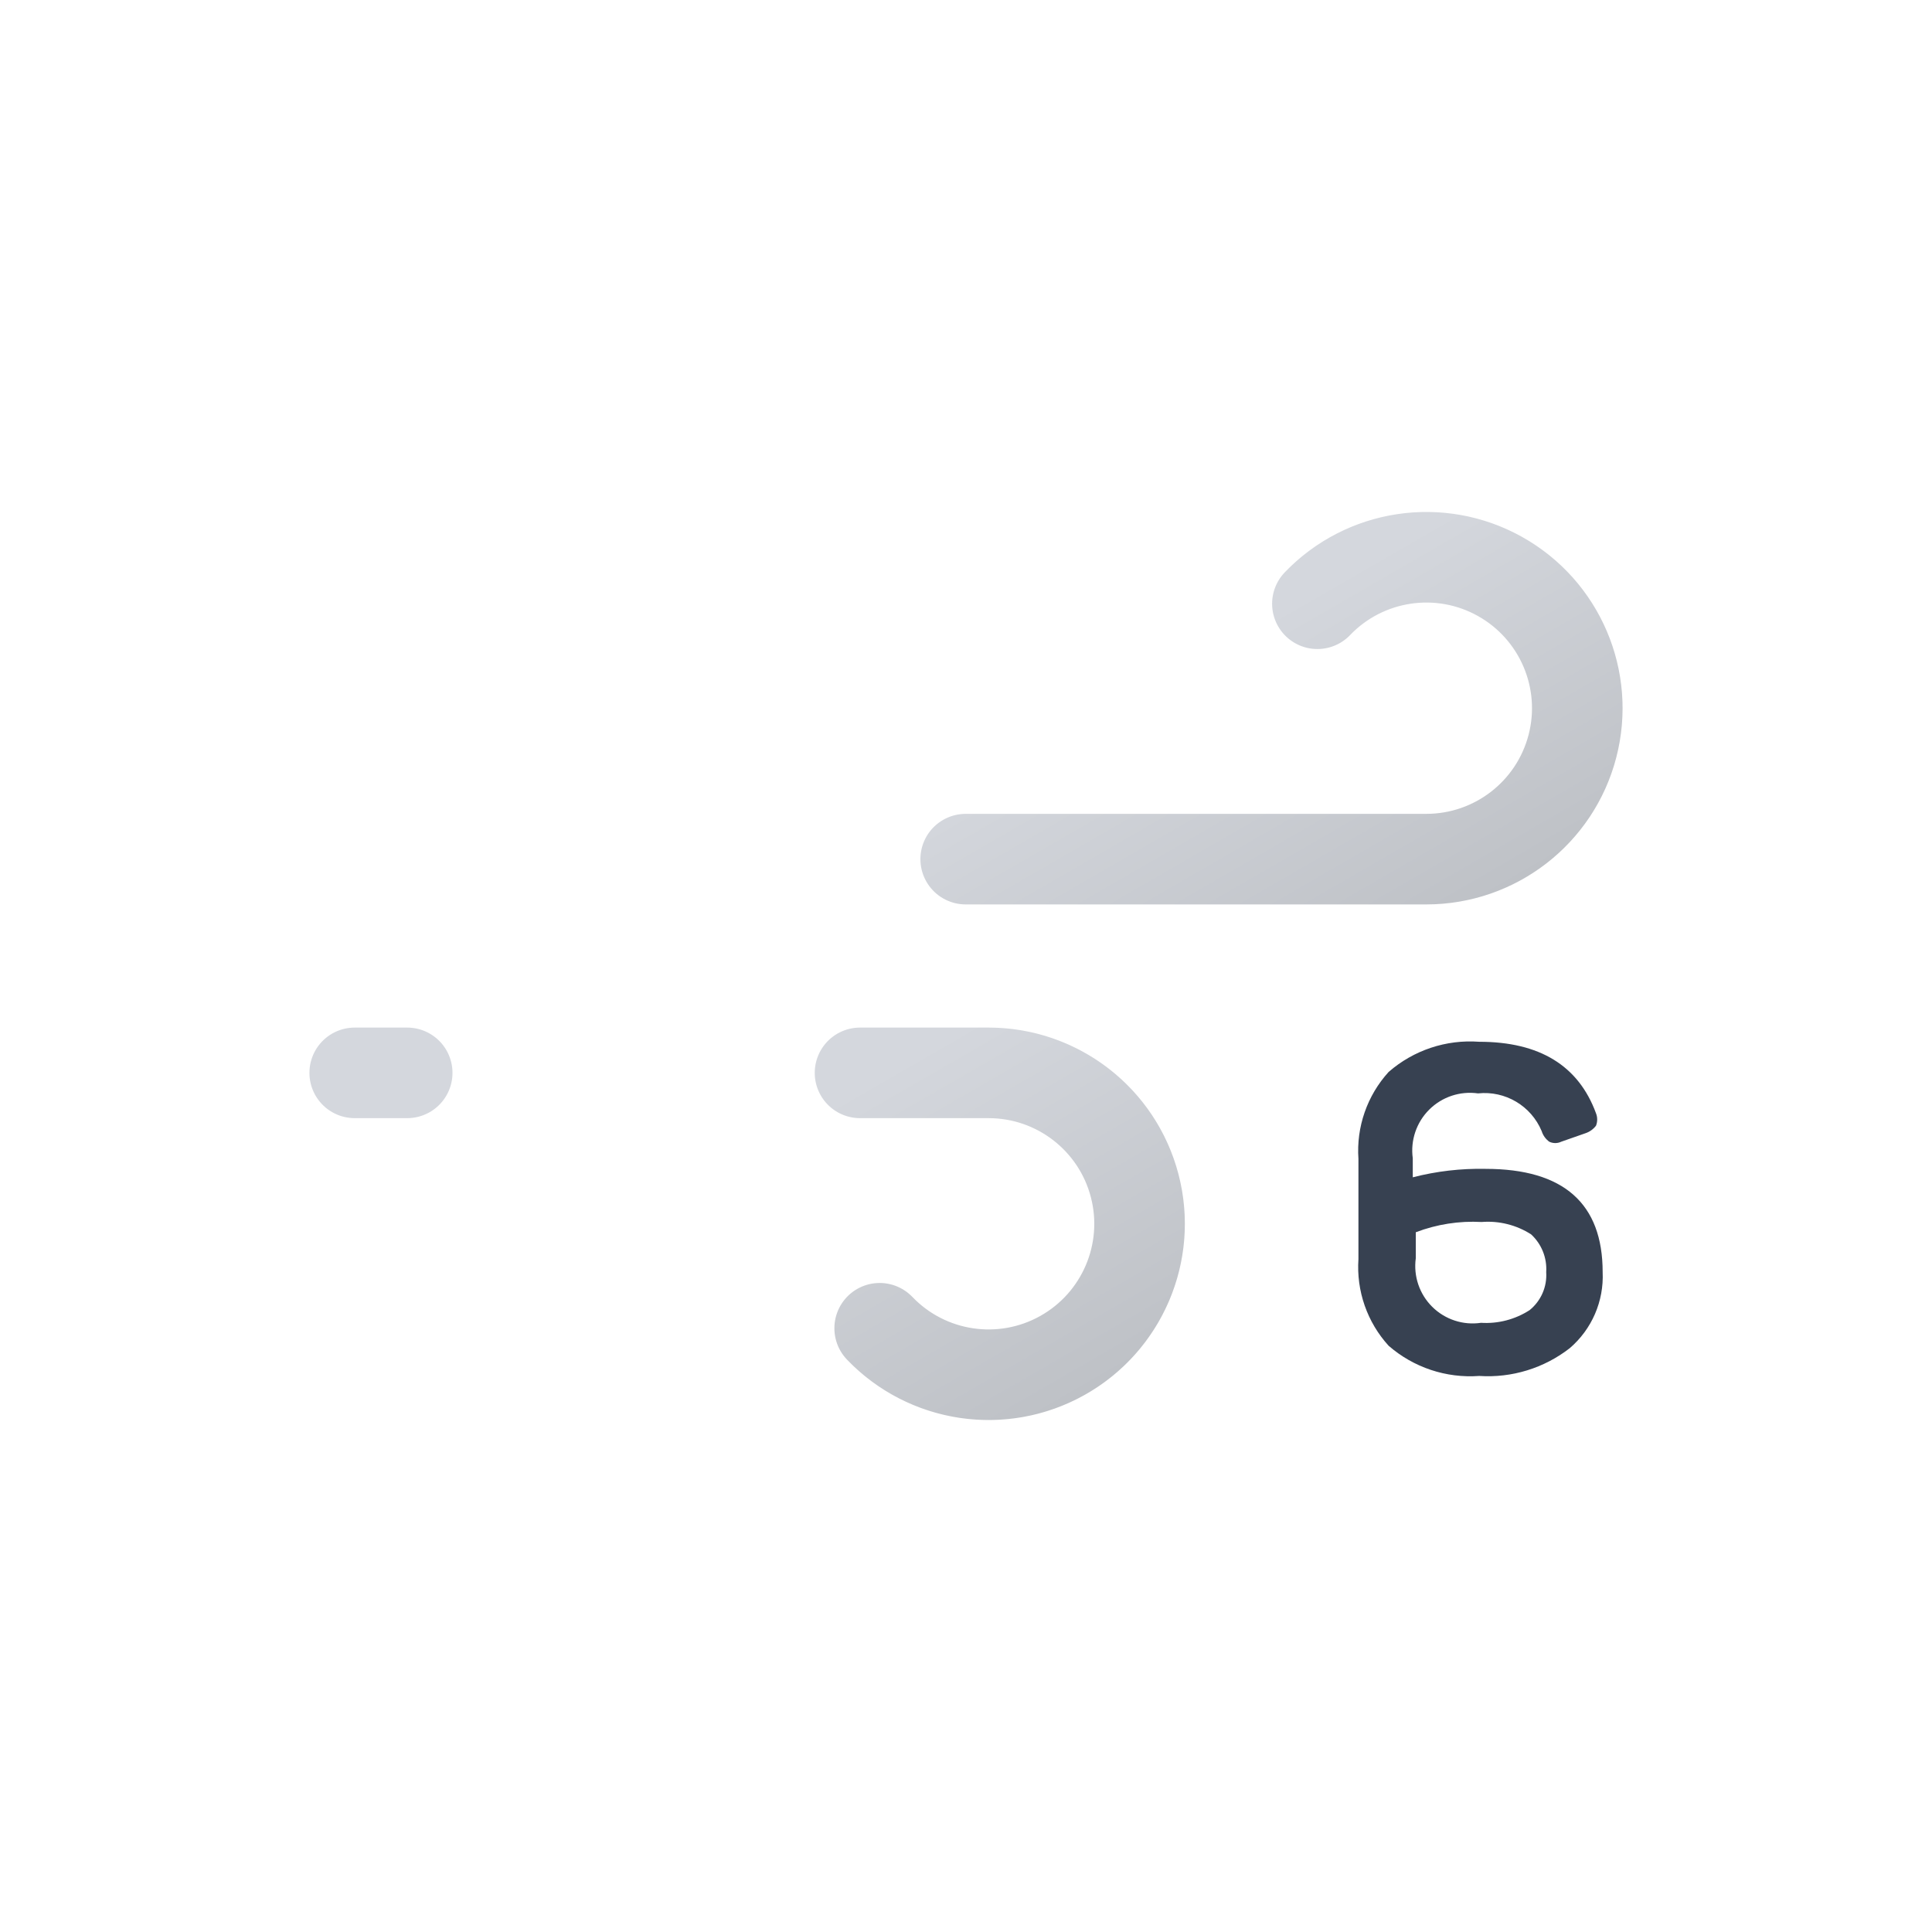
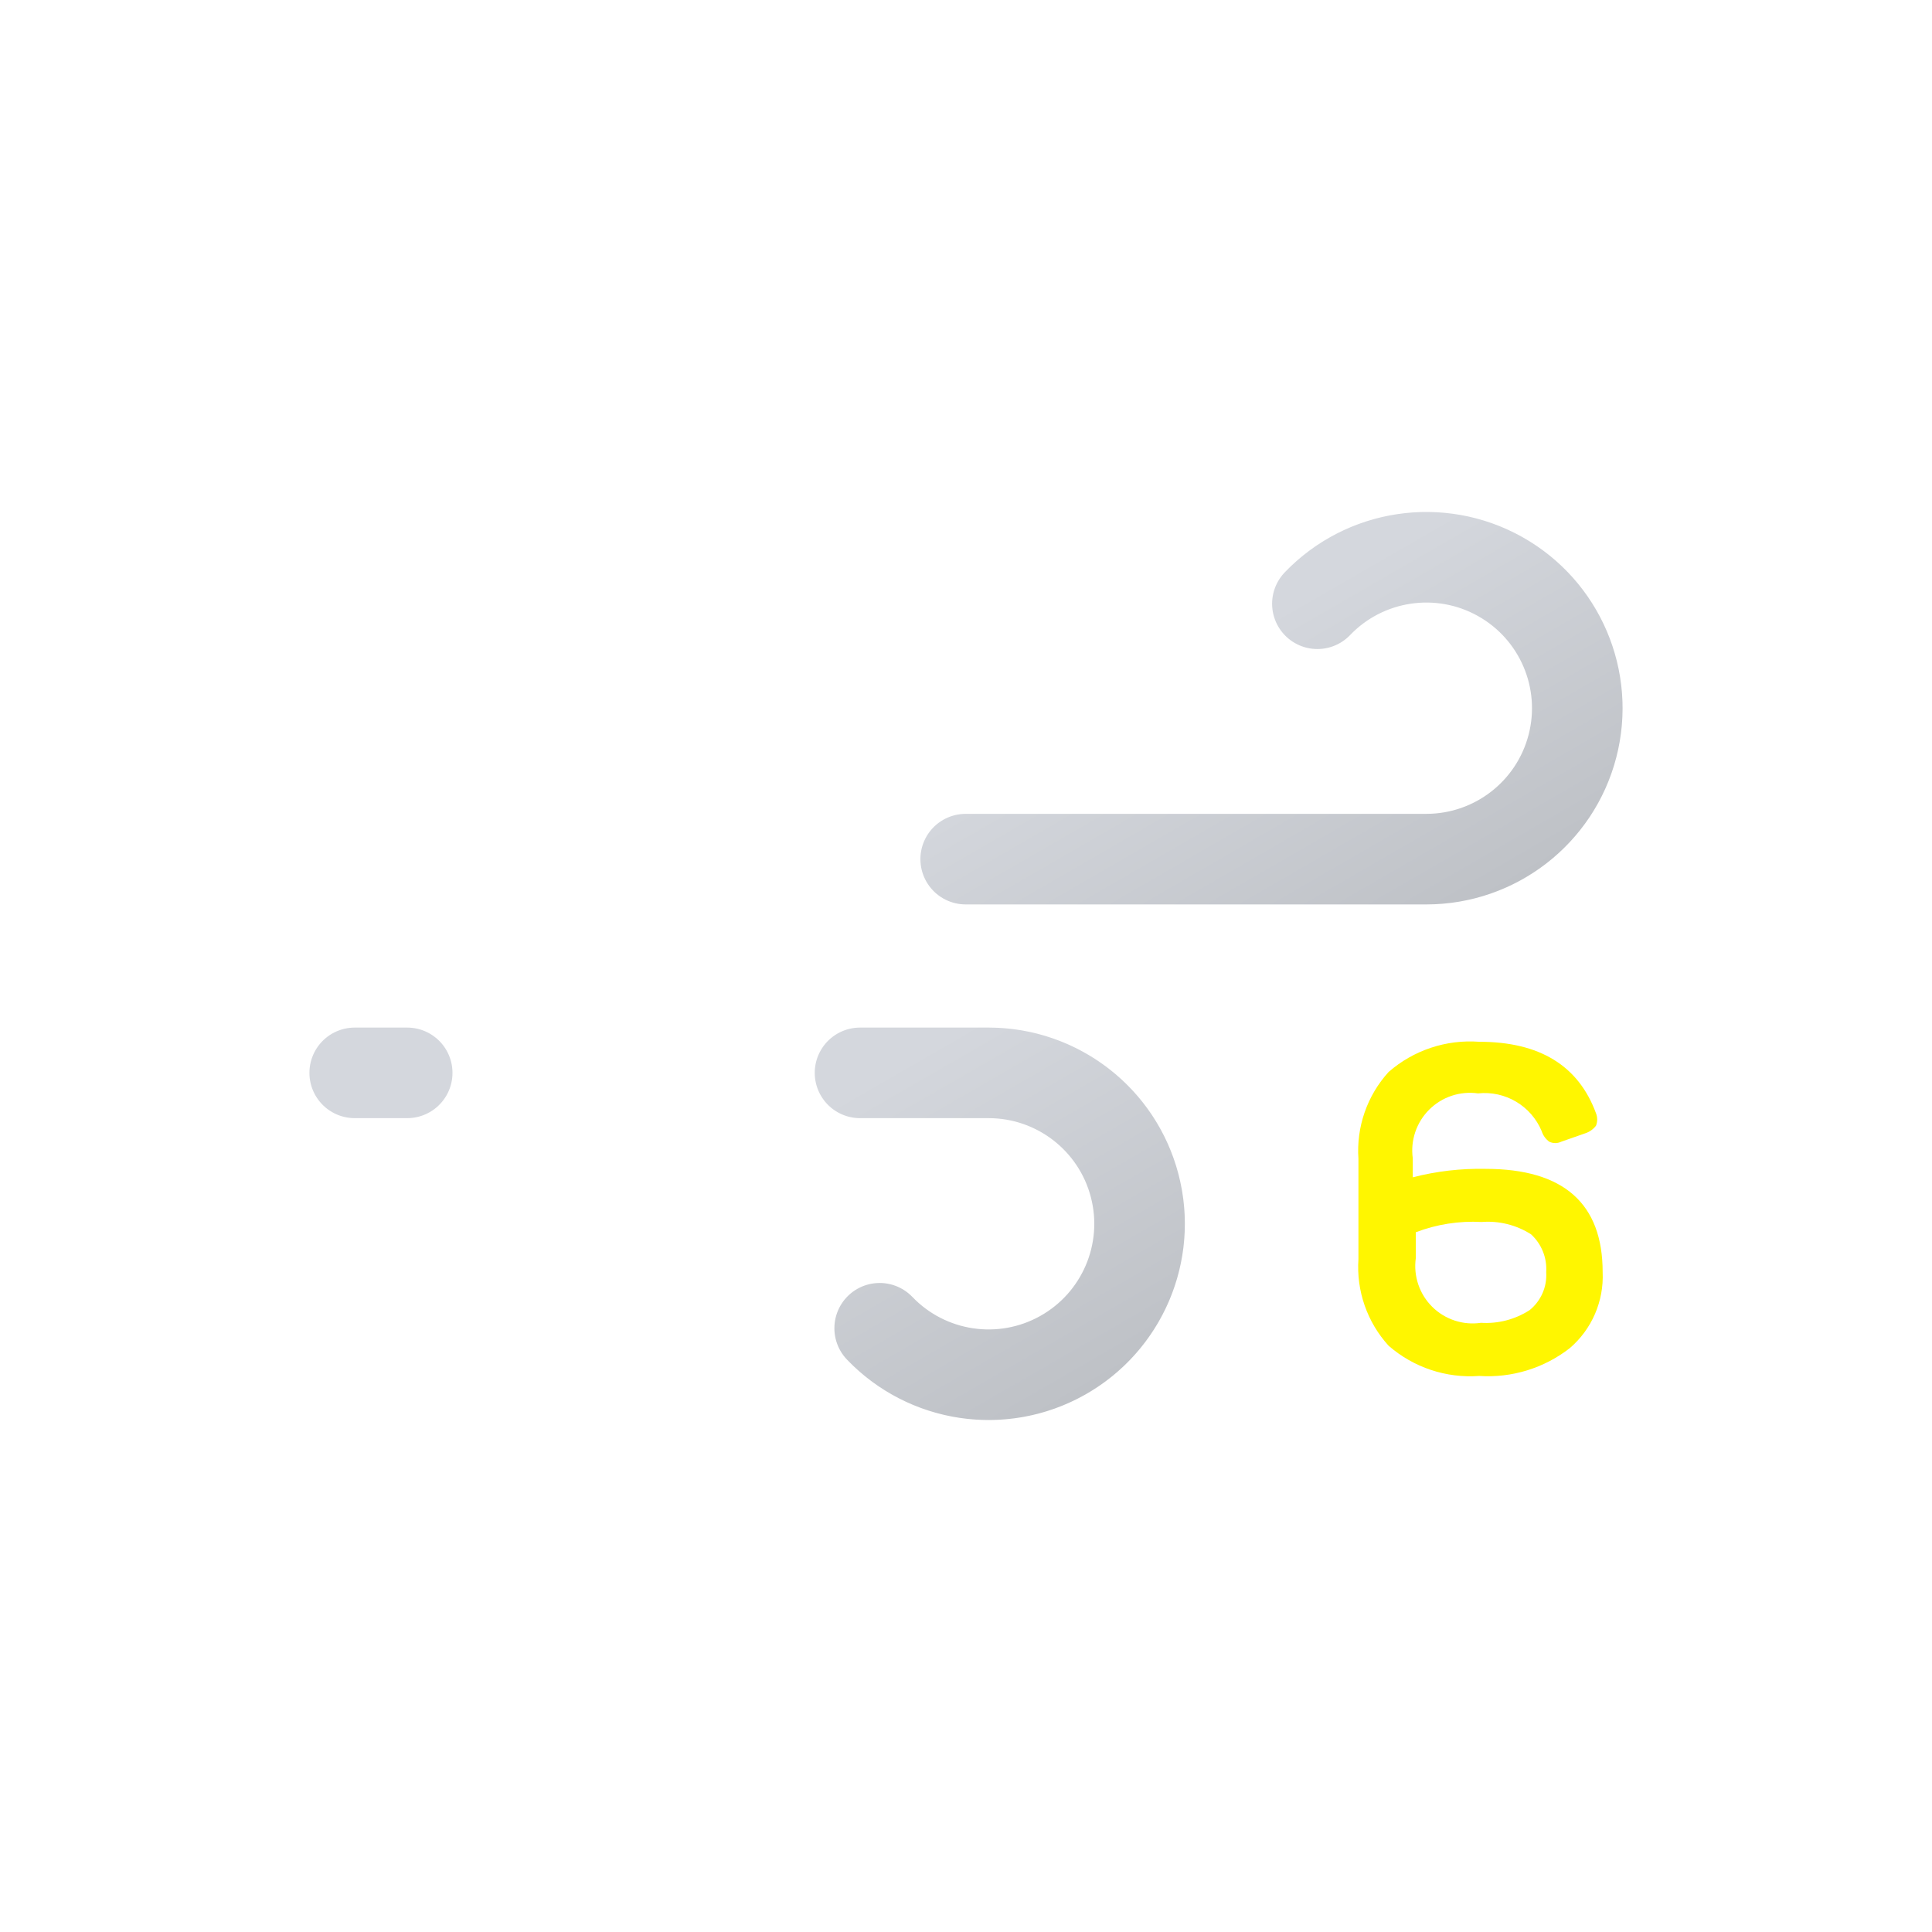
<svg xmlns="http://www.w3.org/2000/svg" xmlns:xlink="http://www.w3.org/1999/xlink" viewBox="0 0 64 64">
  <defs>
    <linearGradient id="a" x1="27.56" x2="38.27" y1="17.64" y2="36.19" gradientUnits="userSpaceOnUse">
      <stop offset="0" stop-color="#d4d7dd" />
      <stop offset=".45" stop-color="#d4d7dd" />
      <stop offset="1" stop-color="#bec1c6" />
    </linearGradient>
    <linearGradient id="b" x1="19.96" x2="31.37" y1="29.03" y2="48.8" xlink:href="#a" />
  </defs>
  <path fill="none" stroke="url(#a)" stroke-dasharray="35 22" stroke-linecap="round" stroke-miterlimit="10" stroke-width="3" d="M43.64 20a5 5 0 113.61 8.46h-35.5">
    <animate attributeName="stroke-dashoffset" dur="1.6s" repeatCount="indefinite" values="-57; 57" />
  </path>
  <path fill="none" stroke="url(#b)" stroke-dasharray="24 15" stroke-linecap="round" stroke-miterlimit="10" stroke-width="3" d="M29.14 44a5 5 0 103.61-8.46h-21">
    <animate attributeName="stroke-dashoffset" begin="-.4s" dur="1.6s" repeatCount="indefinite" values="-39; 39" />
  </path>
-   <path fill="#374151" d="M49.21 38.72c2.59 0 3.88 1.15 3.88 3.42A3.13 3.13 0 0152 44.66a4.41 4.41 0 01-3 .92 4.11 4.11 0 01-3-1 3.87 3.87 0 01-1-2.87v-3.32a3.88 3.88 0 011-2.88 4.1 4.1 0 013-1q3 0 3.87 2.37a.56.56 0 010 .41.73.73 0 01-.35.25l-.8.28a.46.46 0 01-.4 0 .69.69 0 01-.25-.35 2.05 2.05 0 00-2.11-1.25 1.91 1.91 0 00-2.16 2.15V39a8.91 8.91 0 012.41-.28zm-.15 5.1a2.66 2.66 0 001.61-.42 1.49 1.49 0 00.55-1.26 1.56 1.56 0 00-.5-1.25 2.65 2.65 0 00-1.64-.41 5.3 5.3 0 00-2.18.34v.86a1.9 1.9 0 002.16 2.14z" />
+   <path fill="#fff600" d="M49.21 38.72c2.59 0 3.88 1.15 3.88 3.42A3.13 3.13 0 0152 44.66a4.41 4.41 0 01-3 .92 4.11 4.11 0 01-3-1 3.87 3.87 0 01-1-2.87v-3.32a3.88 3.88 0 011-2.88 4.1 4.1 0 013-1q3 0 3.87 2.37a.56.56 0 010 .41.73.73 0 01-.35.25l-.8.28a.46.46 0 01-.4 0 .69.69 0 01-.25-.35 2.05 2.05 0 00-2.11-1.25 1.91 1.91 0 00-2.16 2.15V39a8.91 8.91 0 012.41-.28zm-.15 5.1a2.66 2.66 0 001.61-.42 1.49 1.49 0 00.55-1.26 1.56 1.56 0 00-.5-1.25 2.65 2.65 0 00-1.64-.41 5.3 5.3 0 00-2.18.34v.86a1.9 1.9 0 002.16 2.14z" />
</svg>
